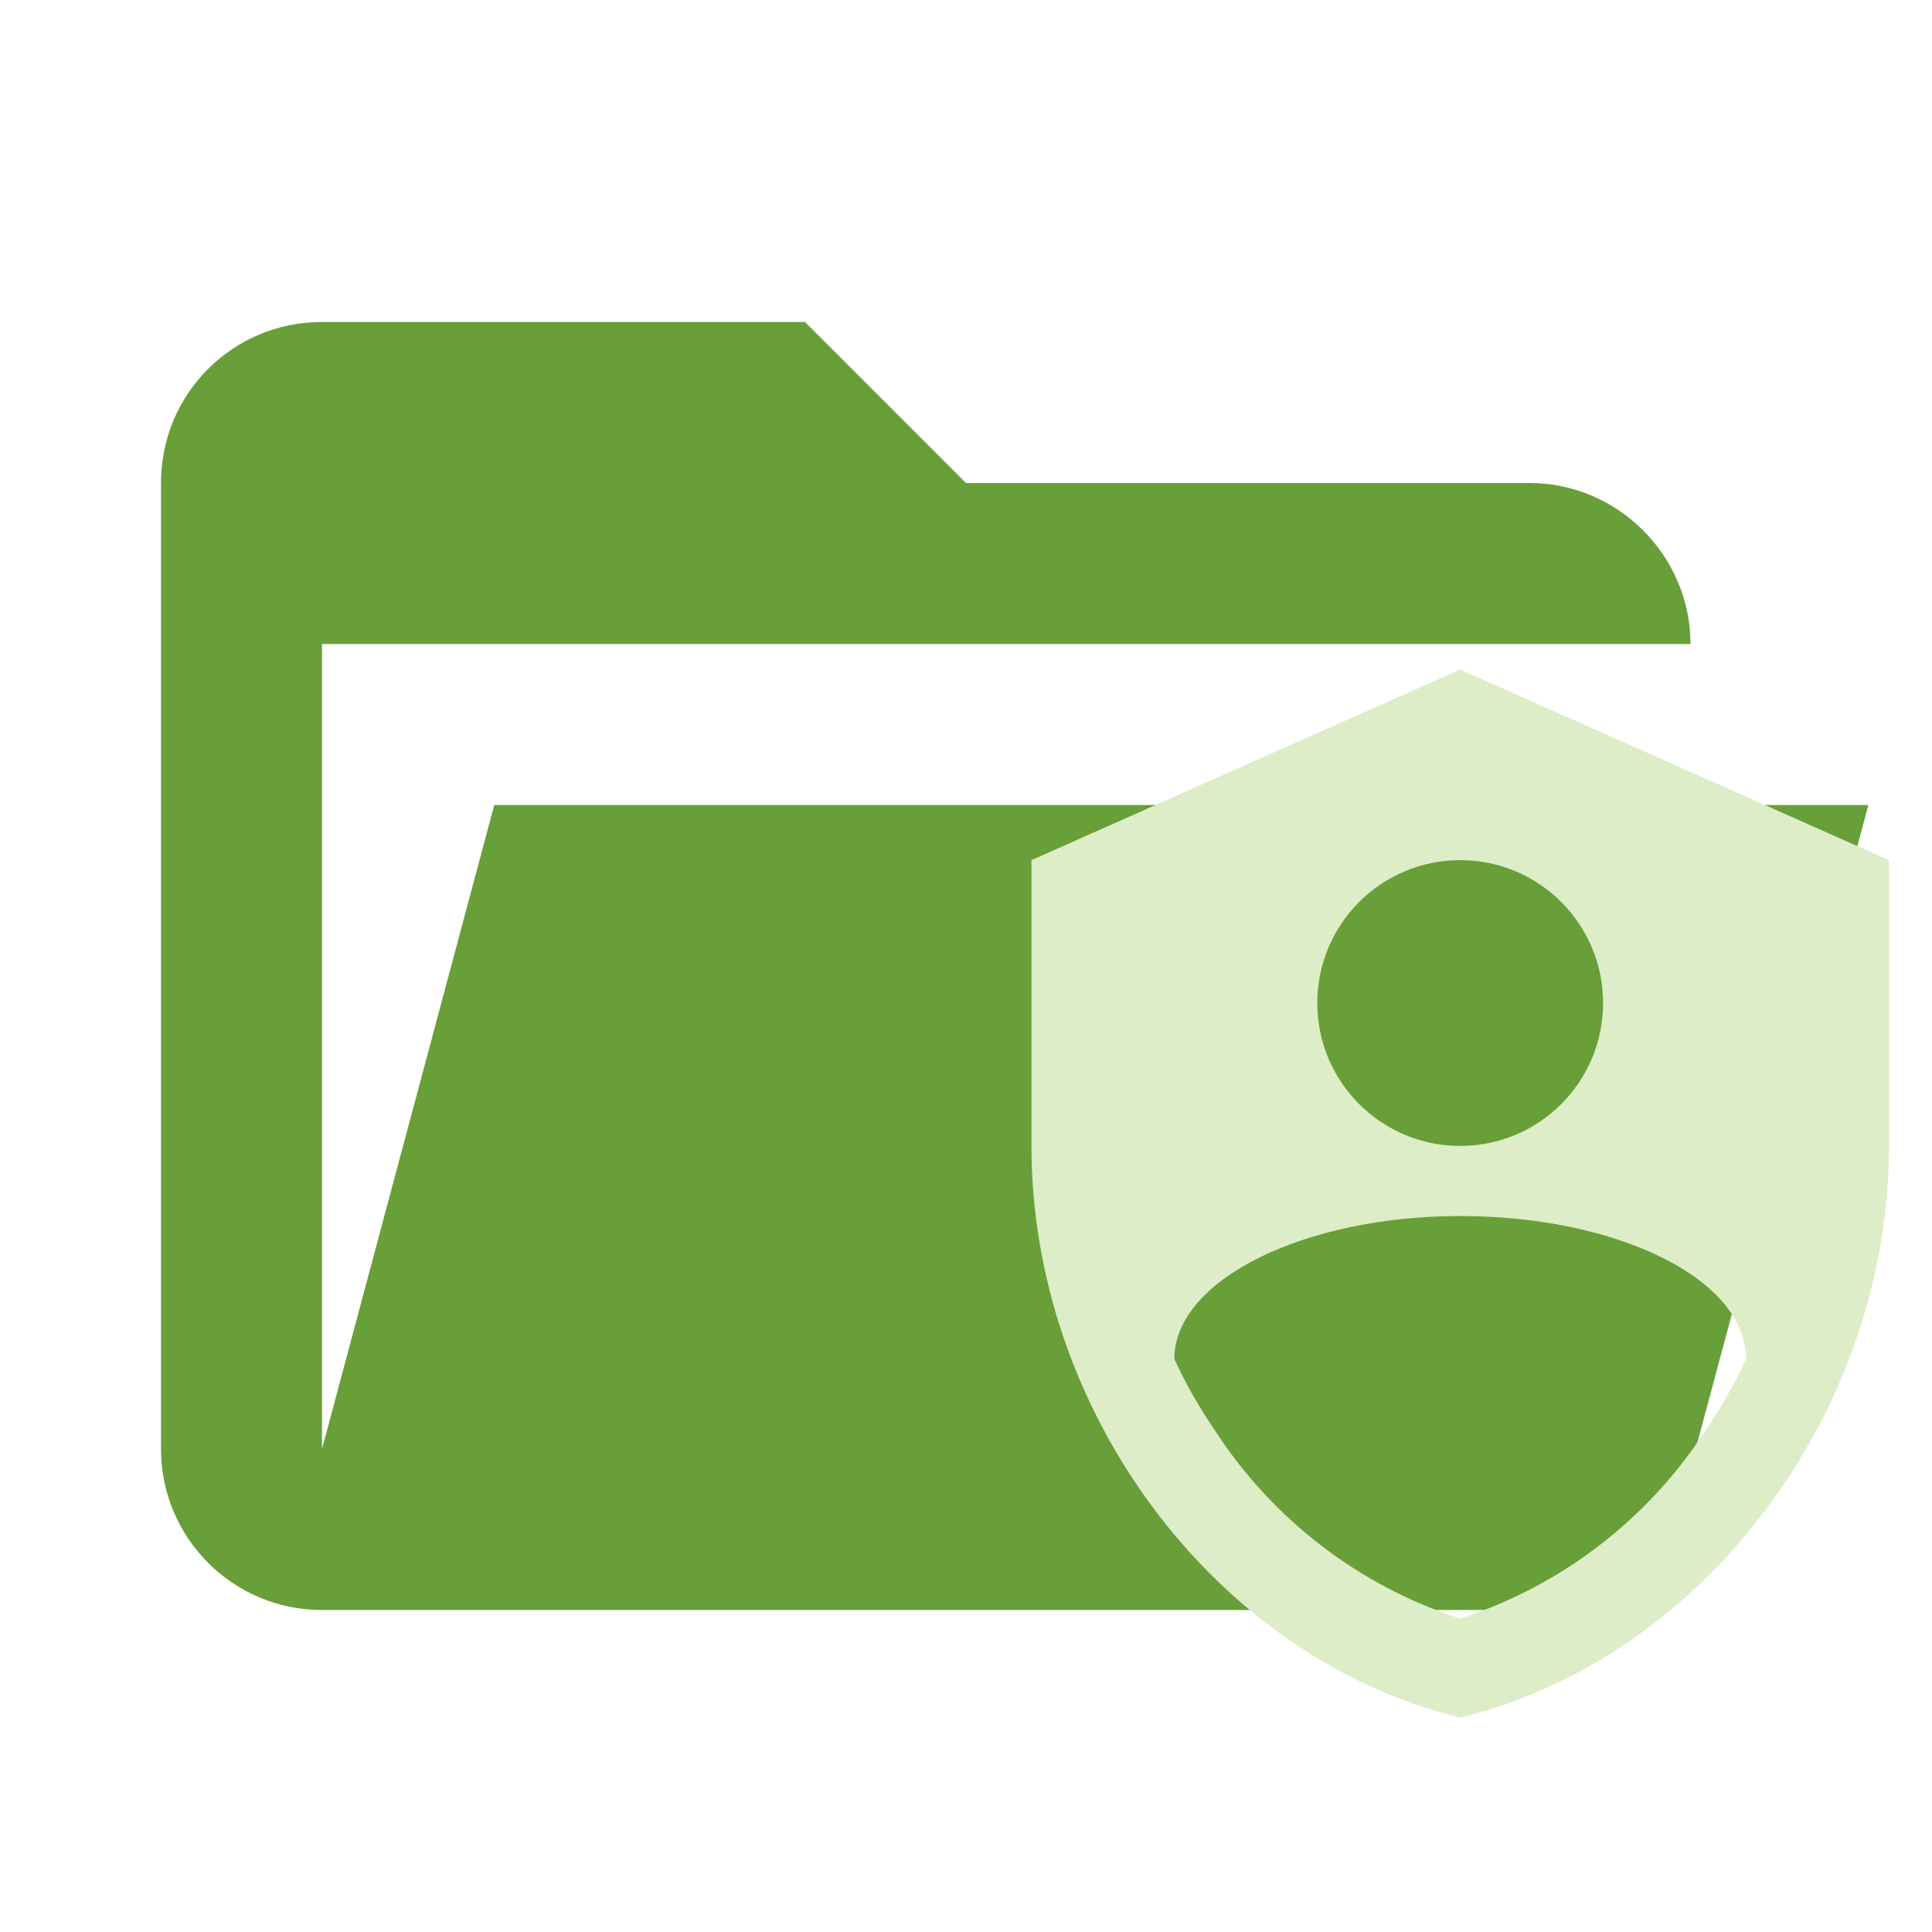
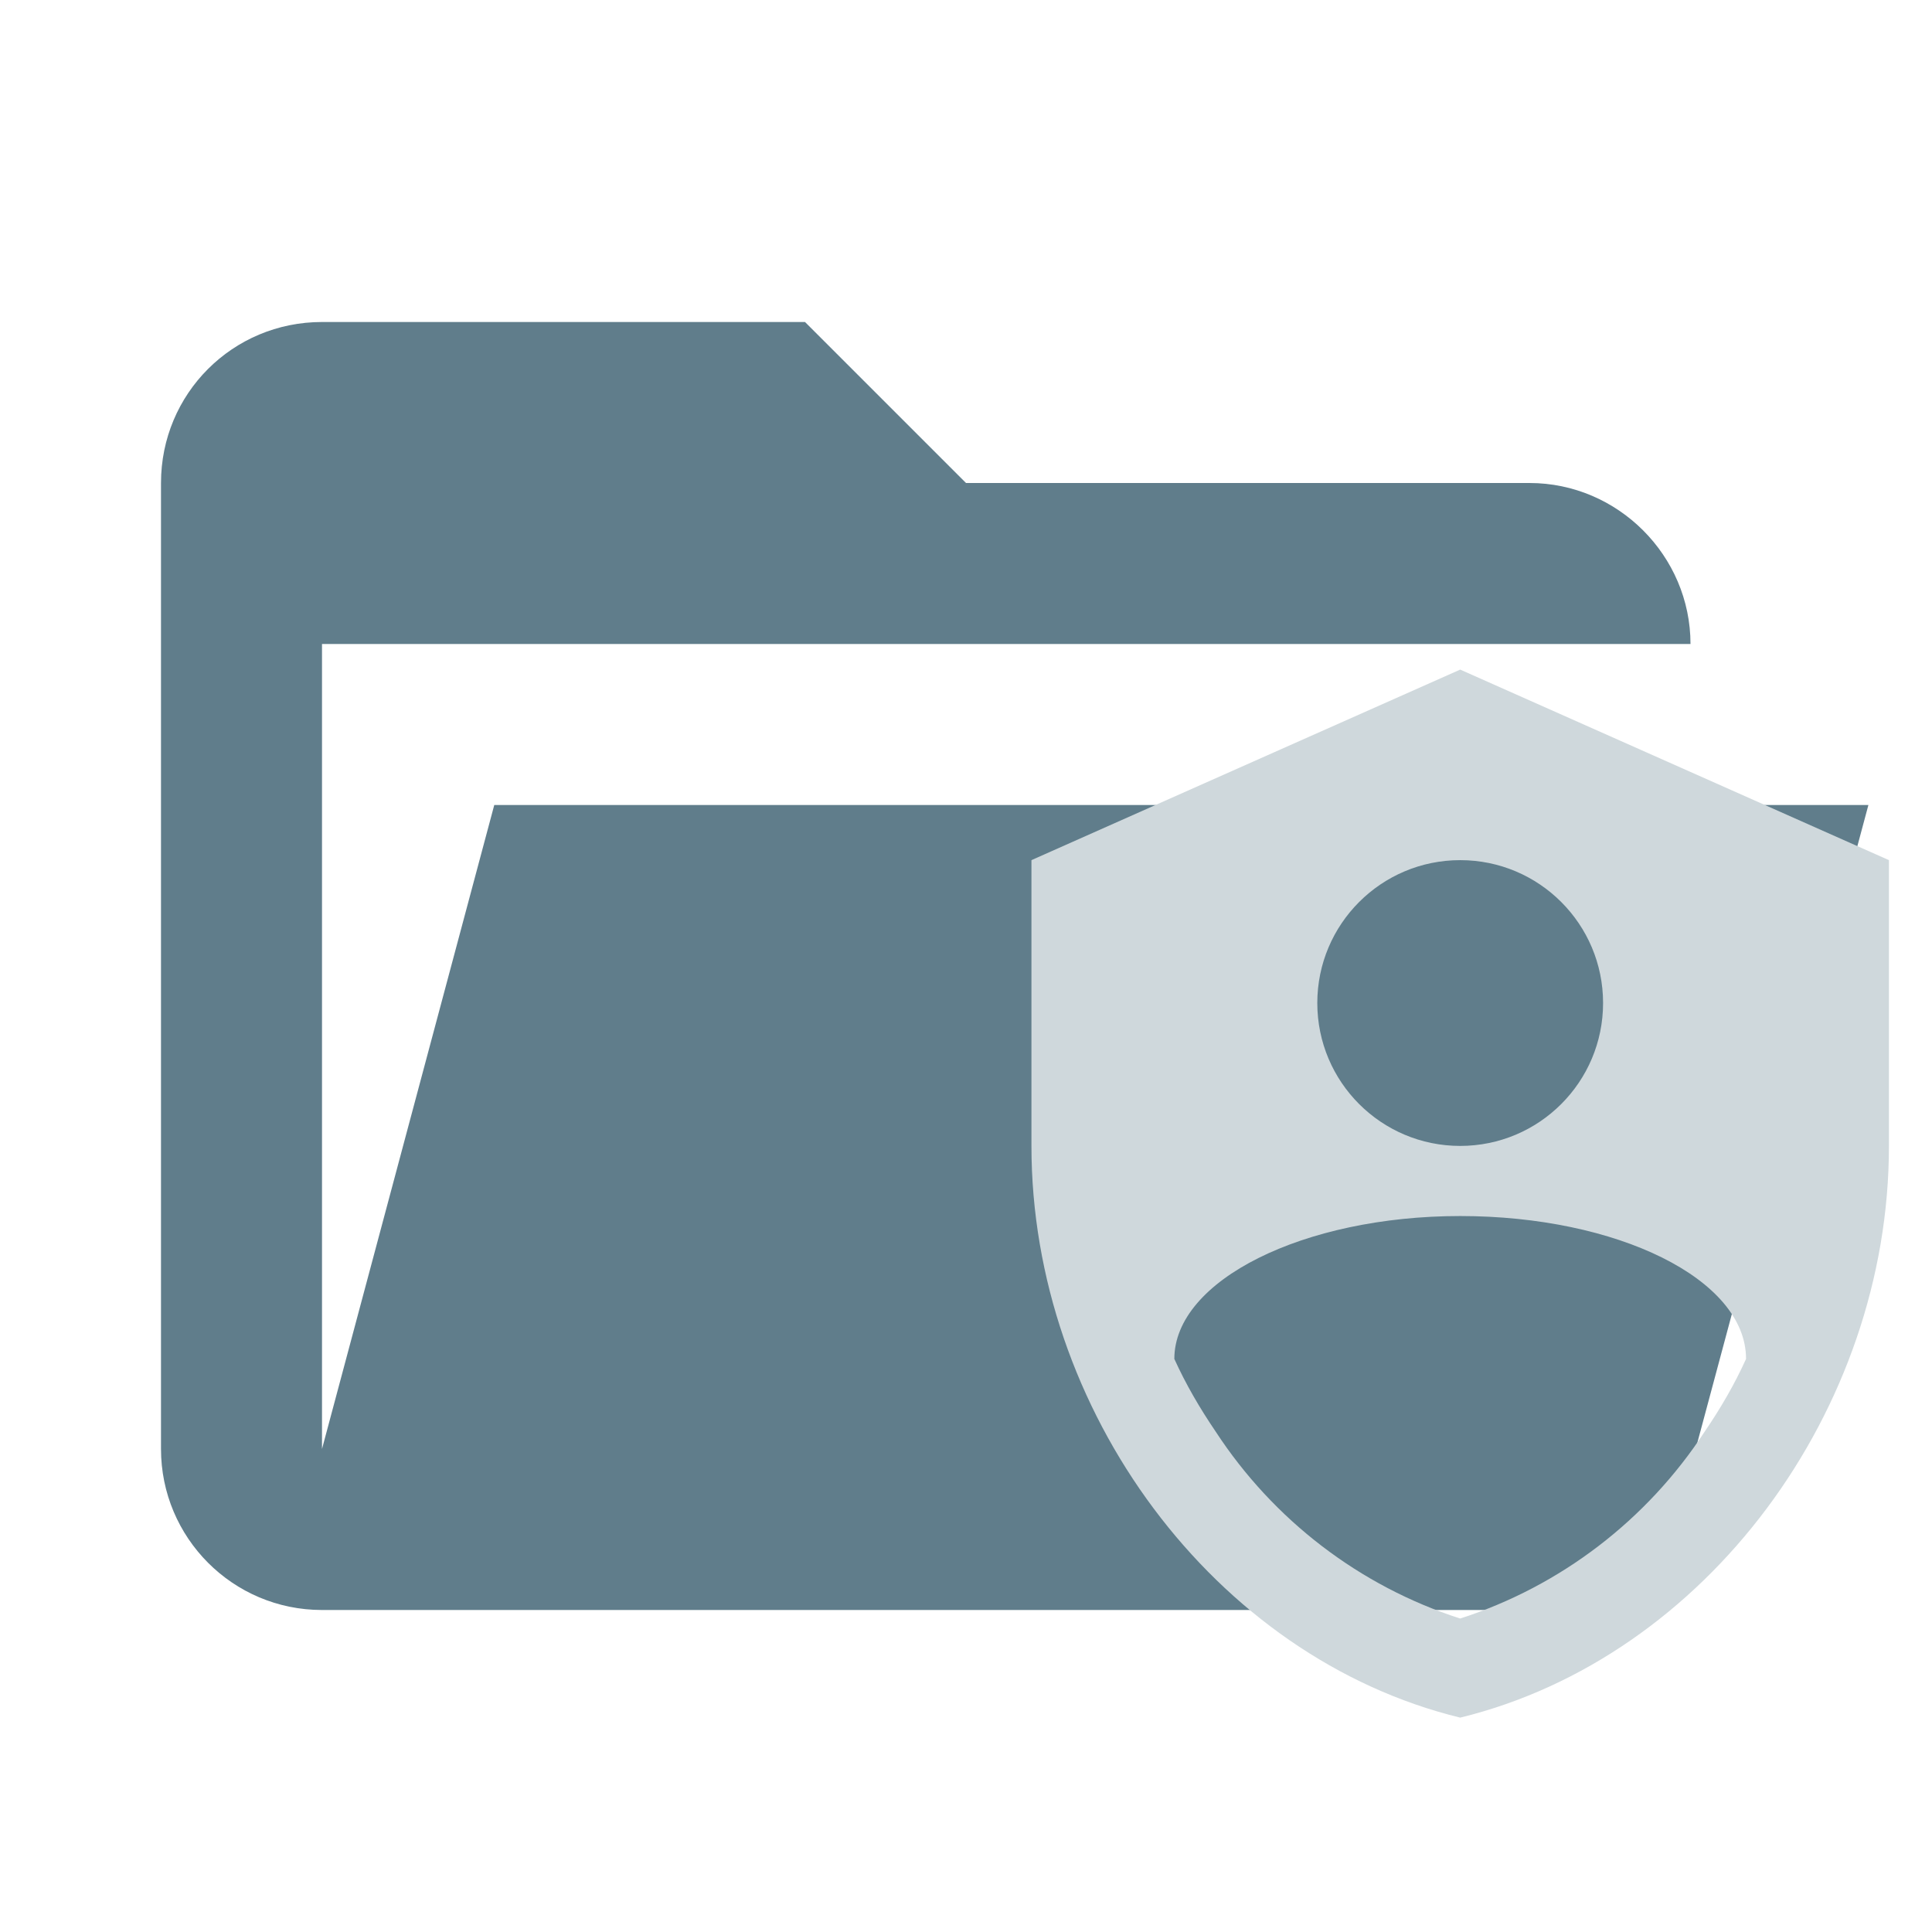
<svg xmlns="http://www.w3.org/2000/svg" clip-rule="evenodd" stroke-linejoin="round" stroke-miterlimit="1.414" version="1.1" viewBox="0 0 24 24" xml:space="preserve">
-   <path d="m19 20h-15c-1.11 0-2-.9-2-2v-12c0-1.11.89-2 2-2h6l2 2h7c1.097 0 2 .903 2 2h-17v10l2.14-8h17.07l-2.28 8.5c-.23.87-1.01 1.5-1.93 1.5z" fill="#e57373" style="fill:#689f38" />
-   <path d="m18.139 8.318-5.326 2.367v3.551c0 3.284 2.272 6.356 5.326 7.101 3.054-0.746 5.326-3.817 5.326-7.101v-3.551l-5.326-2.367m0 2.367a1.775 1.775 0 0 1 1.775 1.775 1.775 1.775 0 0 1-1.775 1.775 1.775 1.775 0 0 1-1.775-1.775 1.775 1.775 0 0 1 1.775-1.775m3.036 7.101c-0.716 1.095-1.787 1.917-3.036 2.32-1.249-0.402-2.32-1.225-3.036-2.32-0.201-0.296-0.373-0.592-0.515-0.905 0-0.976 1.604-1.775 3.551-1.775 1.947 0 3.551 0.781 3.551 1.775-0.142 0.314-0.314 0.61-0.515 0.905z" style="fill:#dcedc8;stroke-width:.592" />
+   <path d="m19 20h-15c-1.11 0-2-.9-2-2v-12c0-1.11.89-2 2-2h6l2 2h7c1.097 0 2 .903 2 2h-17v10l2.14-8h17.07l-2.28 8.5c-.23.87-1.01 1.5-1.93 1.5z" fill="#e57373" style="fill:#607d8b" />
+   <path d="m18.139 8.318-5.326 2.367v3.551c0 3.284 2.272 6.356 5.326 7.101 3.054-0.746 5.326-3.817 5.326-7.101v-3.551l-5.326-2.367m0 2.367a1.775 1.775 0 0 1 1.775 1.775 1.775 1.775 0 0 1-1.775 1.775 1.775 1.775 0 0 1-1.775-1.775 1.775 1.775 0 0 1 1.775-1.775m3.036 7.101c-0.716 1.095-1.787 1.917-3.036 2.32-1.249-0.402-2.32-1.225-3.036-2.32-0.201-0.296-0.373-0.592-0.515-0.905 0-0.976 1.604-1.775 3.551-1.775s3.551 0.781 3.551 1.775c-0.142 0.314-0.314 0.61-0.515 0.905z" style="fill:#cfd8dc;stroke-width:.592" />
</svg>
